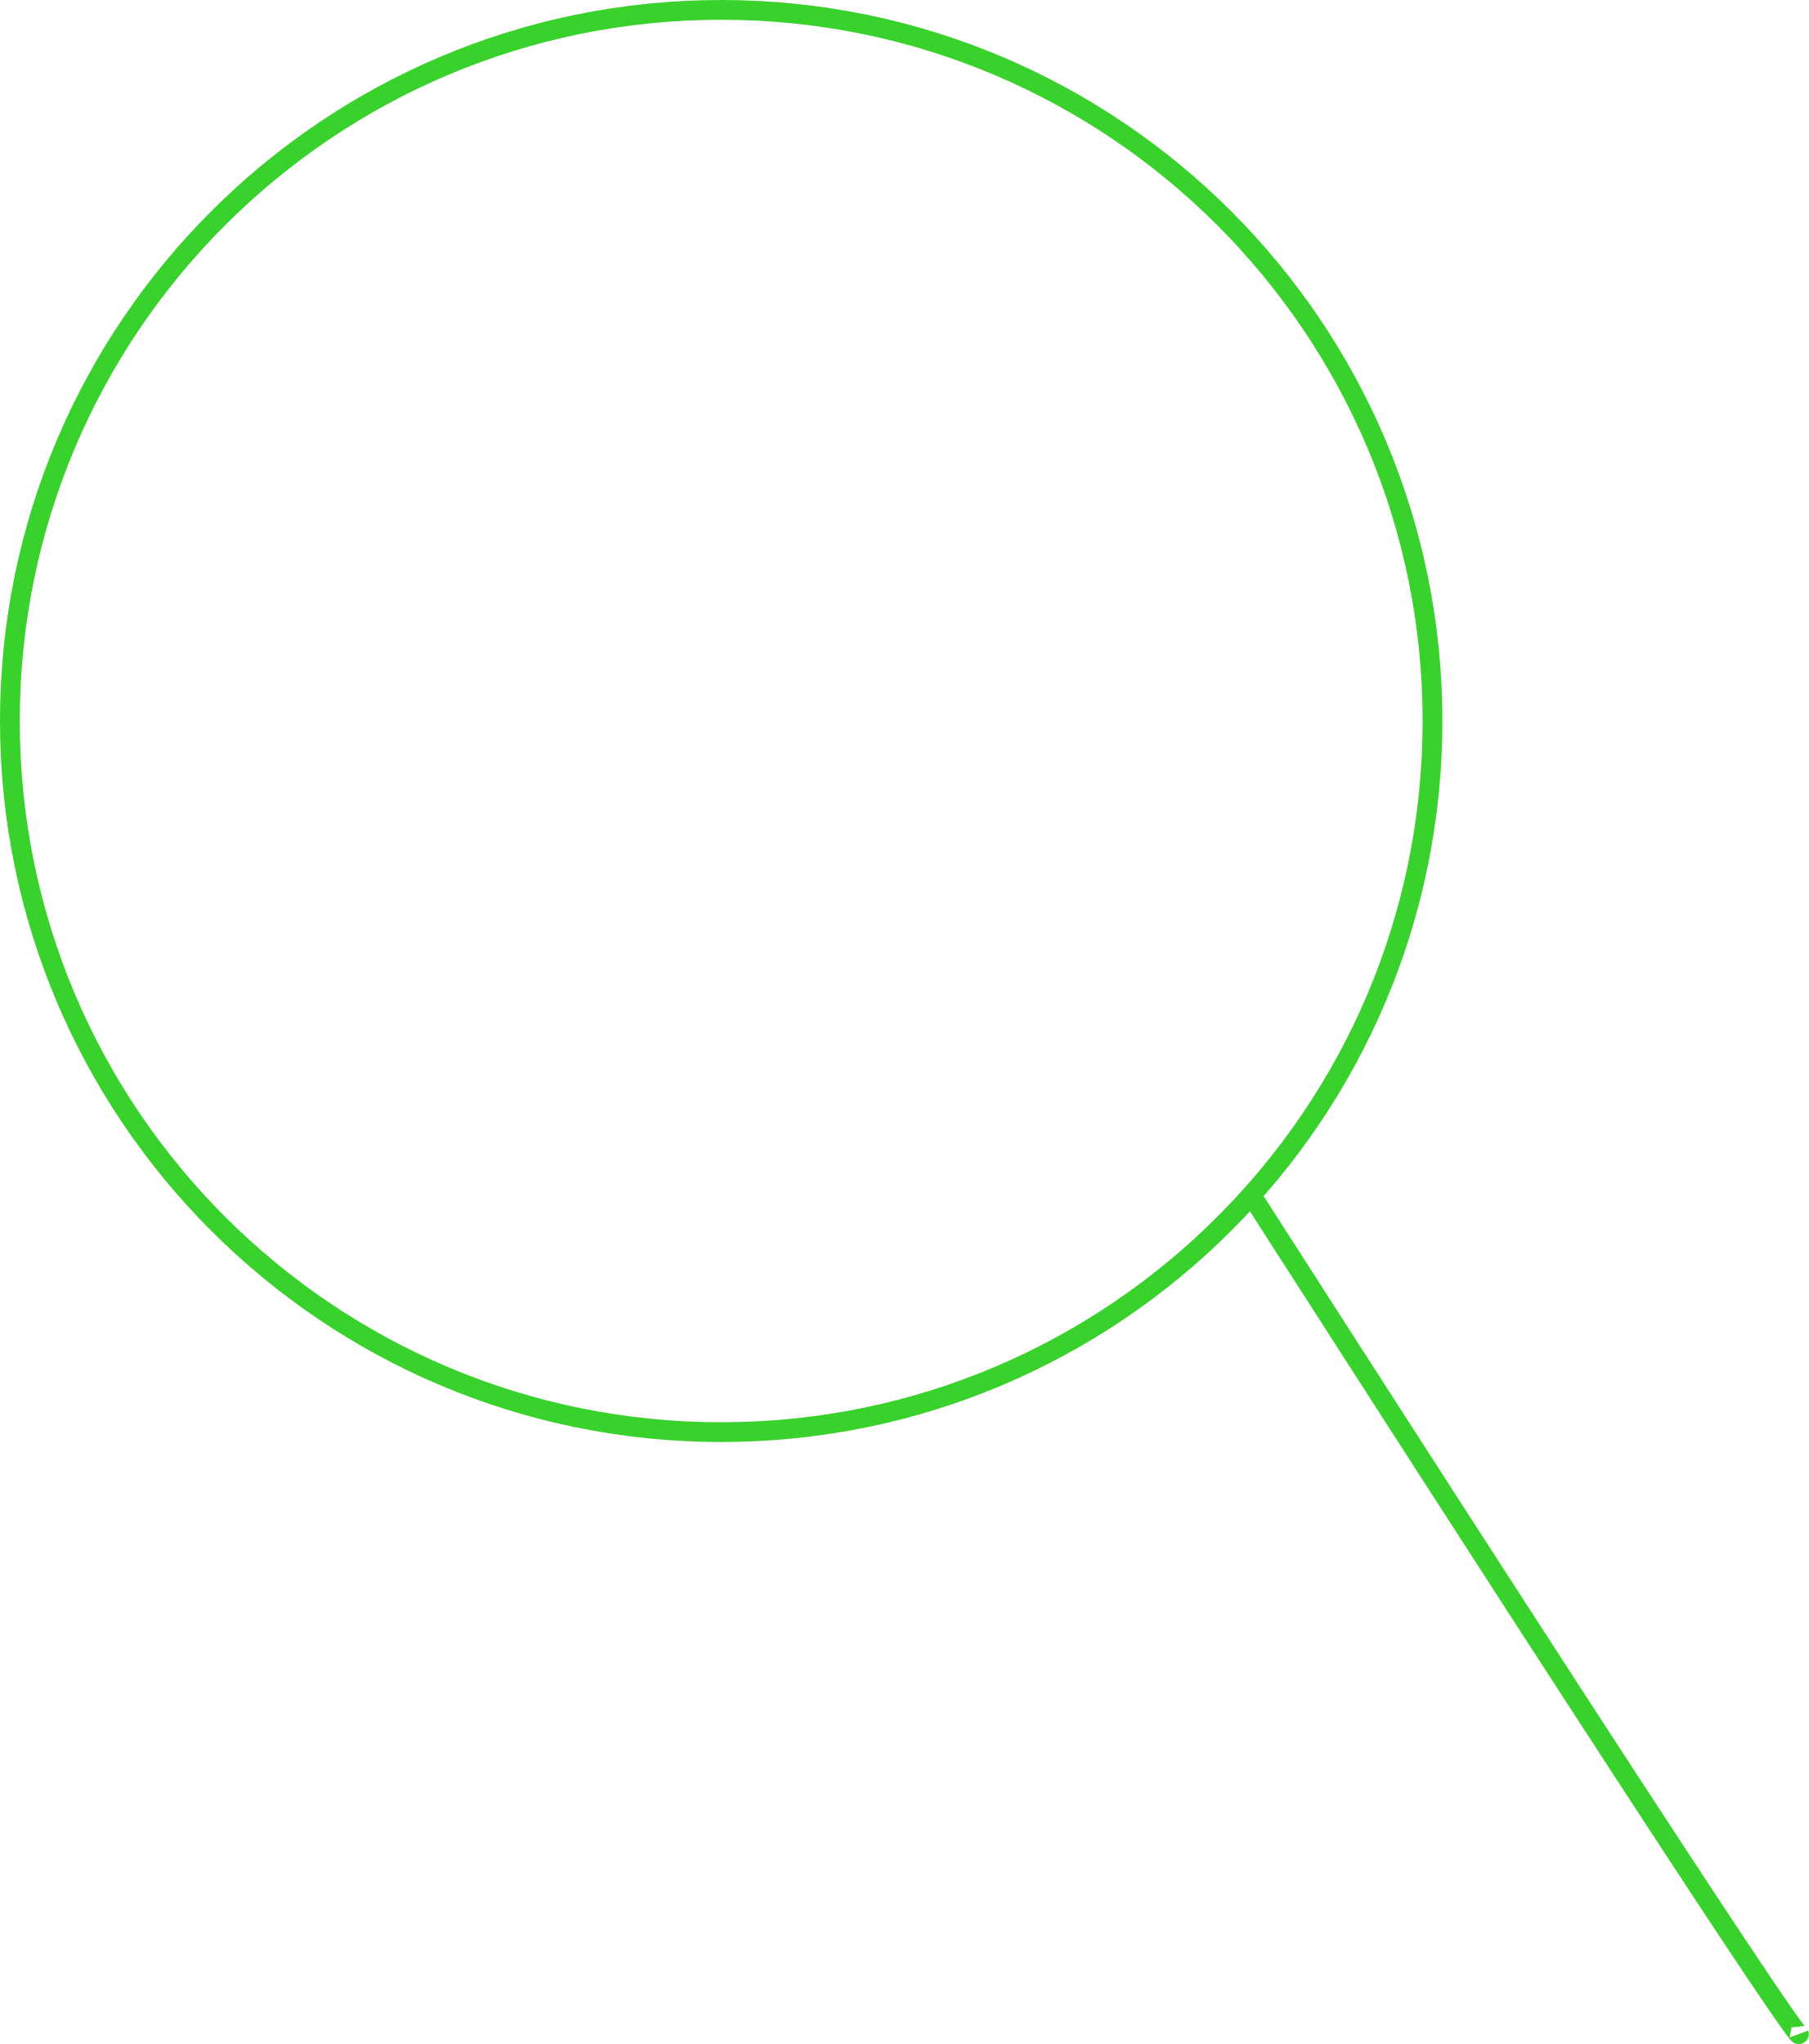
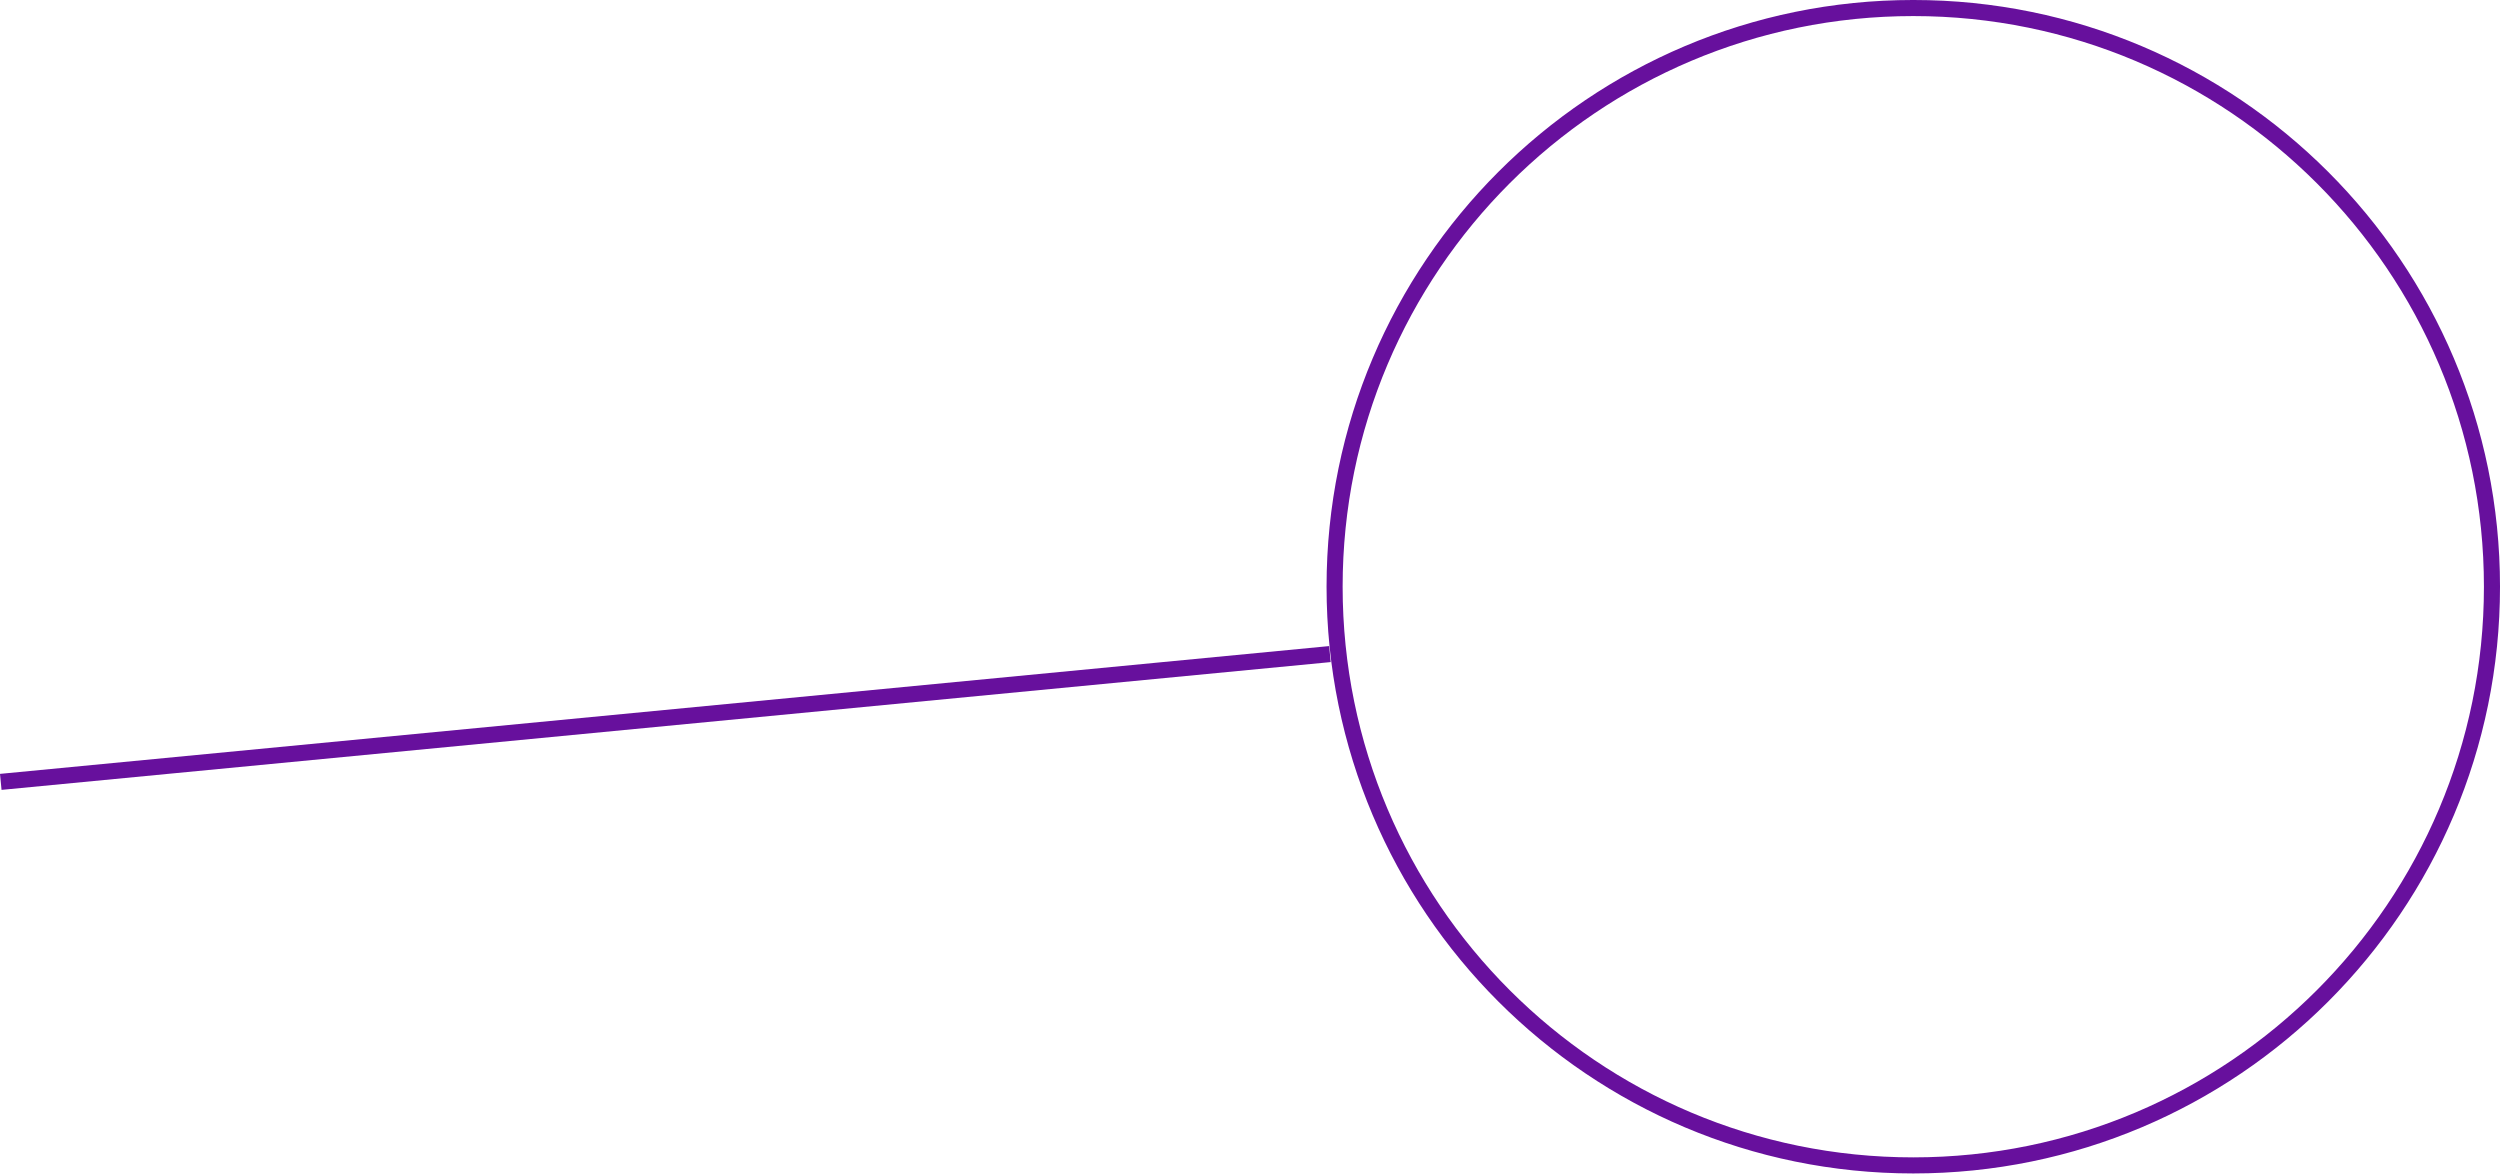
- <svg xmlns="http://www.w3.org/2000/svg" width="45.772mm" height="51.738mm" viewBox="0 0 45.772 51.738" version="1.1" id="svg1">
+ <svg xmlns="http://www.w3.org/2000/svg" width="77.762mm" height="36.5mm" viewBox="0 0 77.762 36.5" version="1.1" id="svg1">
  <defs id="defs1" />
-   <g id="layer1" transform="translate(-99.21875,-77.25833)">
-     <g id="g2" transform="translate(62.3499,63.44761)">
-       <path style="fill:none;fill-opacity:1;stroke:#39d12b;stroke-width:0.5;stroke-dasharray:none;stroke-opacity:1" d="M 68.636,44.223 C 82.725,66.187 82.39,65.296 82.39,65.296" id="path36" />
-       <circle style="fill:none;fill-opacity:1;stroke:#39d12b;stroke-width:0.5;stroke-dasharray:none;stroke-opacity:1" id="path44" cx="55.119" cy="32.061" r="18" />
+   <g id="layer1" transform="translate(-78.05208,-71.17292)">
+     <g id="g4" transform="translate(-40.01101,11.48597)">
+       <g id="layer1-2-8" transform="translate(55.60832,-7.517219)" style="stroke-width:1">
+         <circle style="fill:none;fill-opacity:1;stroke:#67109d;stroke-width:0.5;stroke-dasharray:none;stroke-opacity:1" id="path44-0-7-0-98-6" cx="121.967" cy="85.454" r="18" />
+       </g>
+       <path style="fill:#ff0000;stroke:#67109d;stroke-width:0.5;stroke-dasharray:none;stroke-opacity:1" d="m 159.43,80.032 -41.343,3.975" id="path4" />
    </g>
  </g>
</svg>
